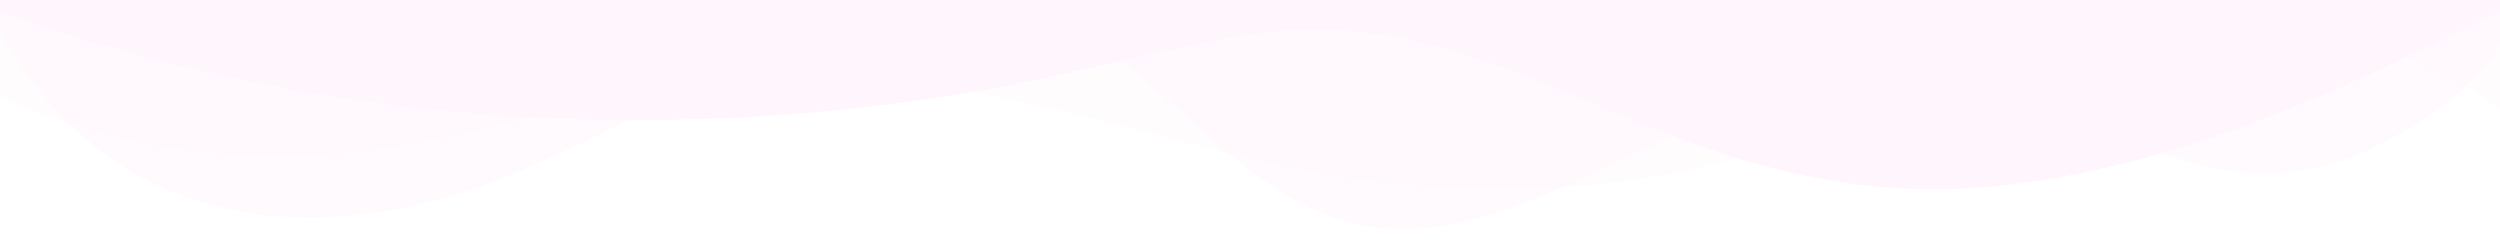
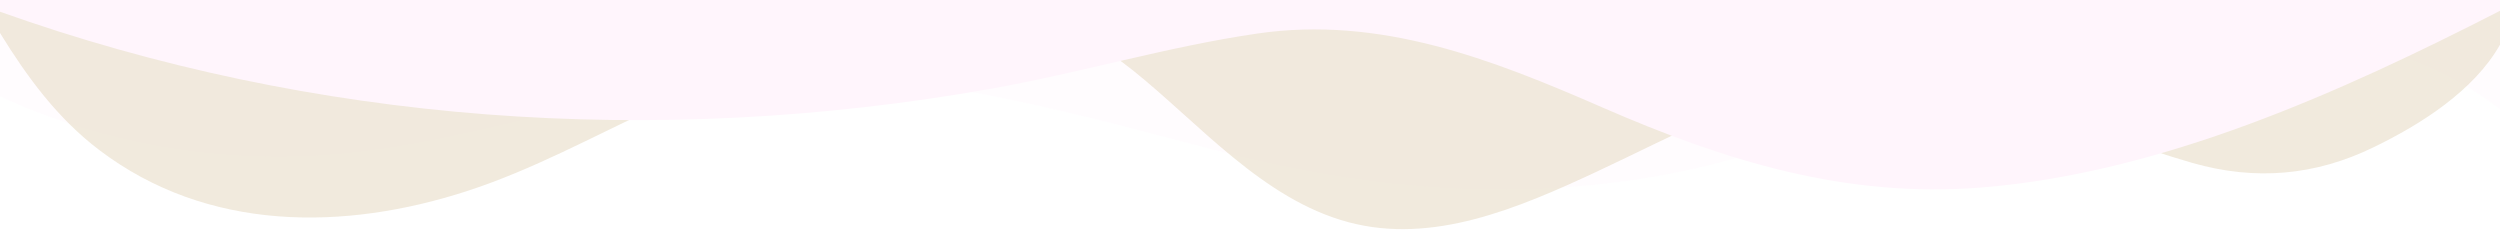
<svg xmlns="http://www.w3.org/2000/svg" data-name="Layer 1" viewBox="0 0 1200 120" preserveAspectRatio="none">
+   <defs>
+     <radialGradient id="Gradient" cx="0.5" cy="0.5" r="0.5" fx="0.5" fy="0.7">
+       <stop offset="0%" stop-color="#E3D5BB" />
+       <stop offset="100%" stop-color="#FFF5FC" />
+     </radialGradient>
+   </defs>
  <path d="M0,0V46.29c47.79,22.2,103.59,32.17,158,28,70.36-5.37,136.33-33.31,206.8-37.5C438.64,32.43,512.34,53.67,583,72.05c69.27,18,138.3,24.88,209.4,13.08,36.15-6,69.85-17.84,104.45-29.34C989.49,25,1113-14.29,1200,52.47V0Z" opacity=".25" class="shape-fill" fill="#FFF5FC" fill-opacity="1" />
-   <path d="M0,0V15.81C13,36.92,27.64,56.86,47.69,72.05,99.41,111.27,165,111,224.58,91.58c31.15-10.15,60.09-26.07,89.67-39.8,40.92-19,84.73-46,130.83-49.67,36.26-2.85,70.9,9.42,98.6,31.56,31.77,25.39,62.32,62,103.63,73,40.44,10.79,81.35-6.69,119.13-24.28s75.16-39,116.92-43.05c59.73-5.85,113.28,22.88,168.9,38.84,30.2,8.66,59,6.17,87.09-7.5,22.43-10.89,48-26.93,60.65-49.24V0Z" opacity=".5" class="shape-fill" fill="#FFF5FC" fill-opacity="1" />
+   <path d="M0,0V15.81C13,36.92,27.64,56.86,47.69,72.05,99.41,111.27,165,111,224.58,91.58c31.15-10.15,60.09-26.07,89.67-39.8,40.92-19,84.73-46,130.83-49.67,36.26-2.85,70.9,9.42,98.6,31.56,31.77,25.39,62.32,62,103.63,73,40.44,10.79,81.35-6.69,119.13-24.28s75.16-39,116.92-43.05c59.73-5.85,113.28,22.88,168.9,38.84,30.2,8.66,59,6.17,87.09-7.5,22.43-10.89,48-26.93,60.65-49.24V0Z" opacity=".5" class="shape-fill" fill="#E3D5BB" fill-opacity="1" />
  <path d="M0,0V5.63C149.93,59,314.09,71.32,475.83,42.57c43-7.64,84.23-20.12,127.61-26.46,59-8.63,112.48,12.24,165.56,35.4C827.93,77.22,886,95.24,951.2,90c86.53-7,172.46-45.71,248.8-84.81V0Z" class="shape-fill" fill="#FFF5FC" fill-opacity="1" />
</svg>
